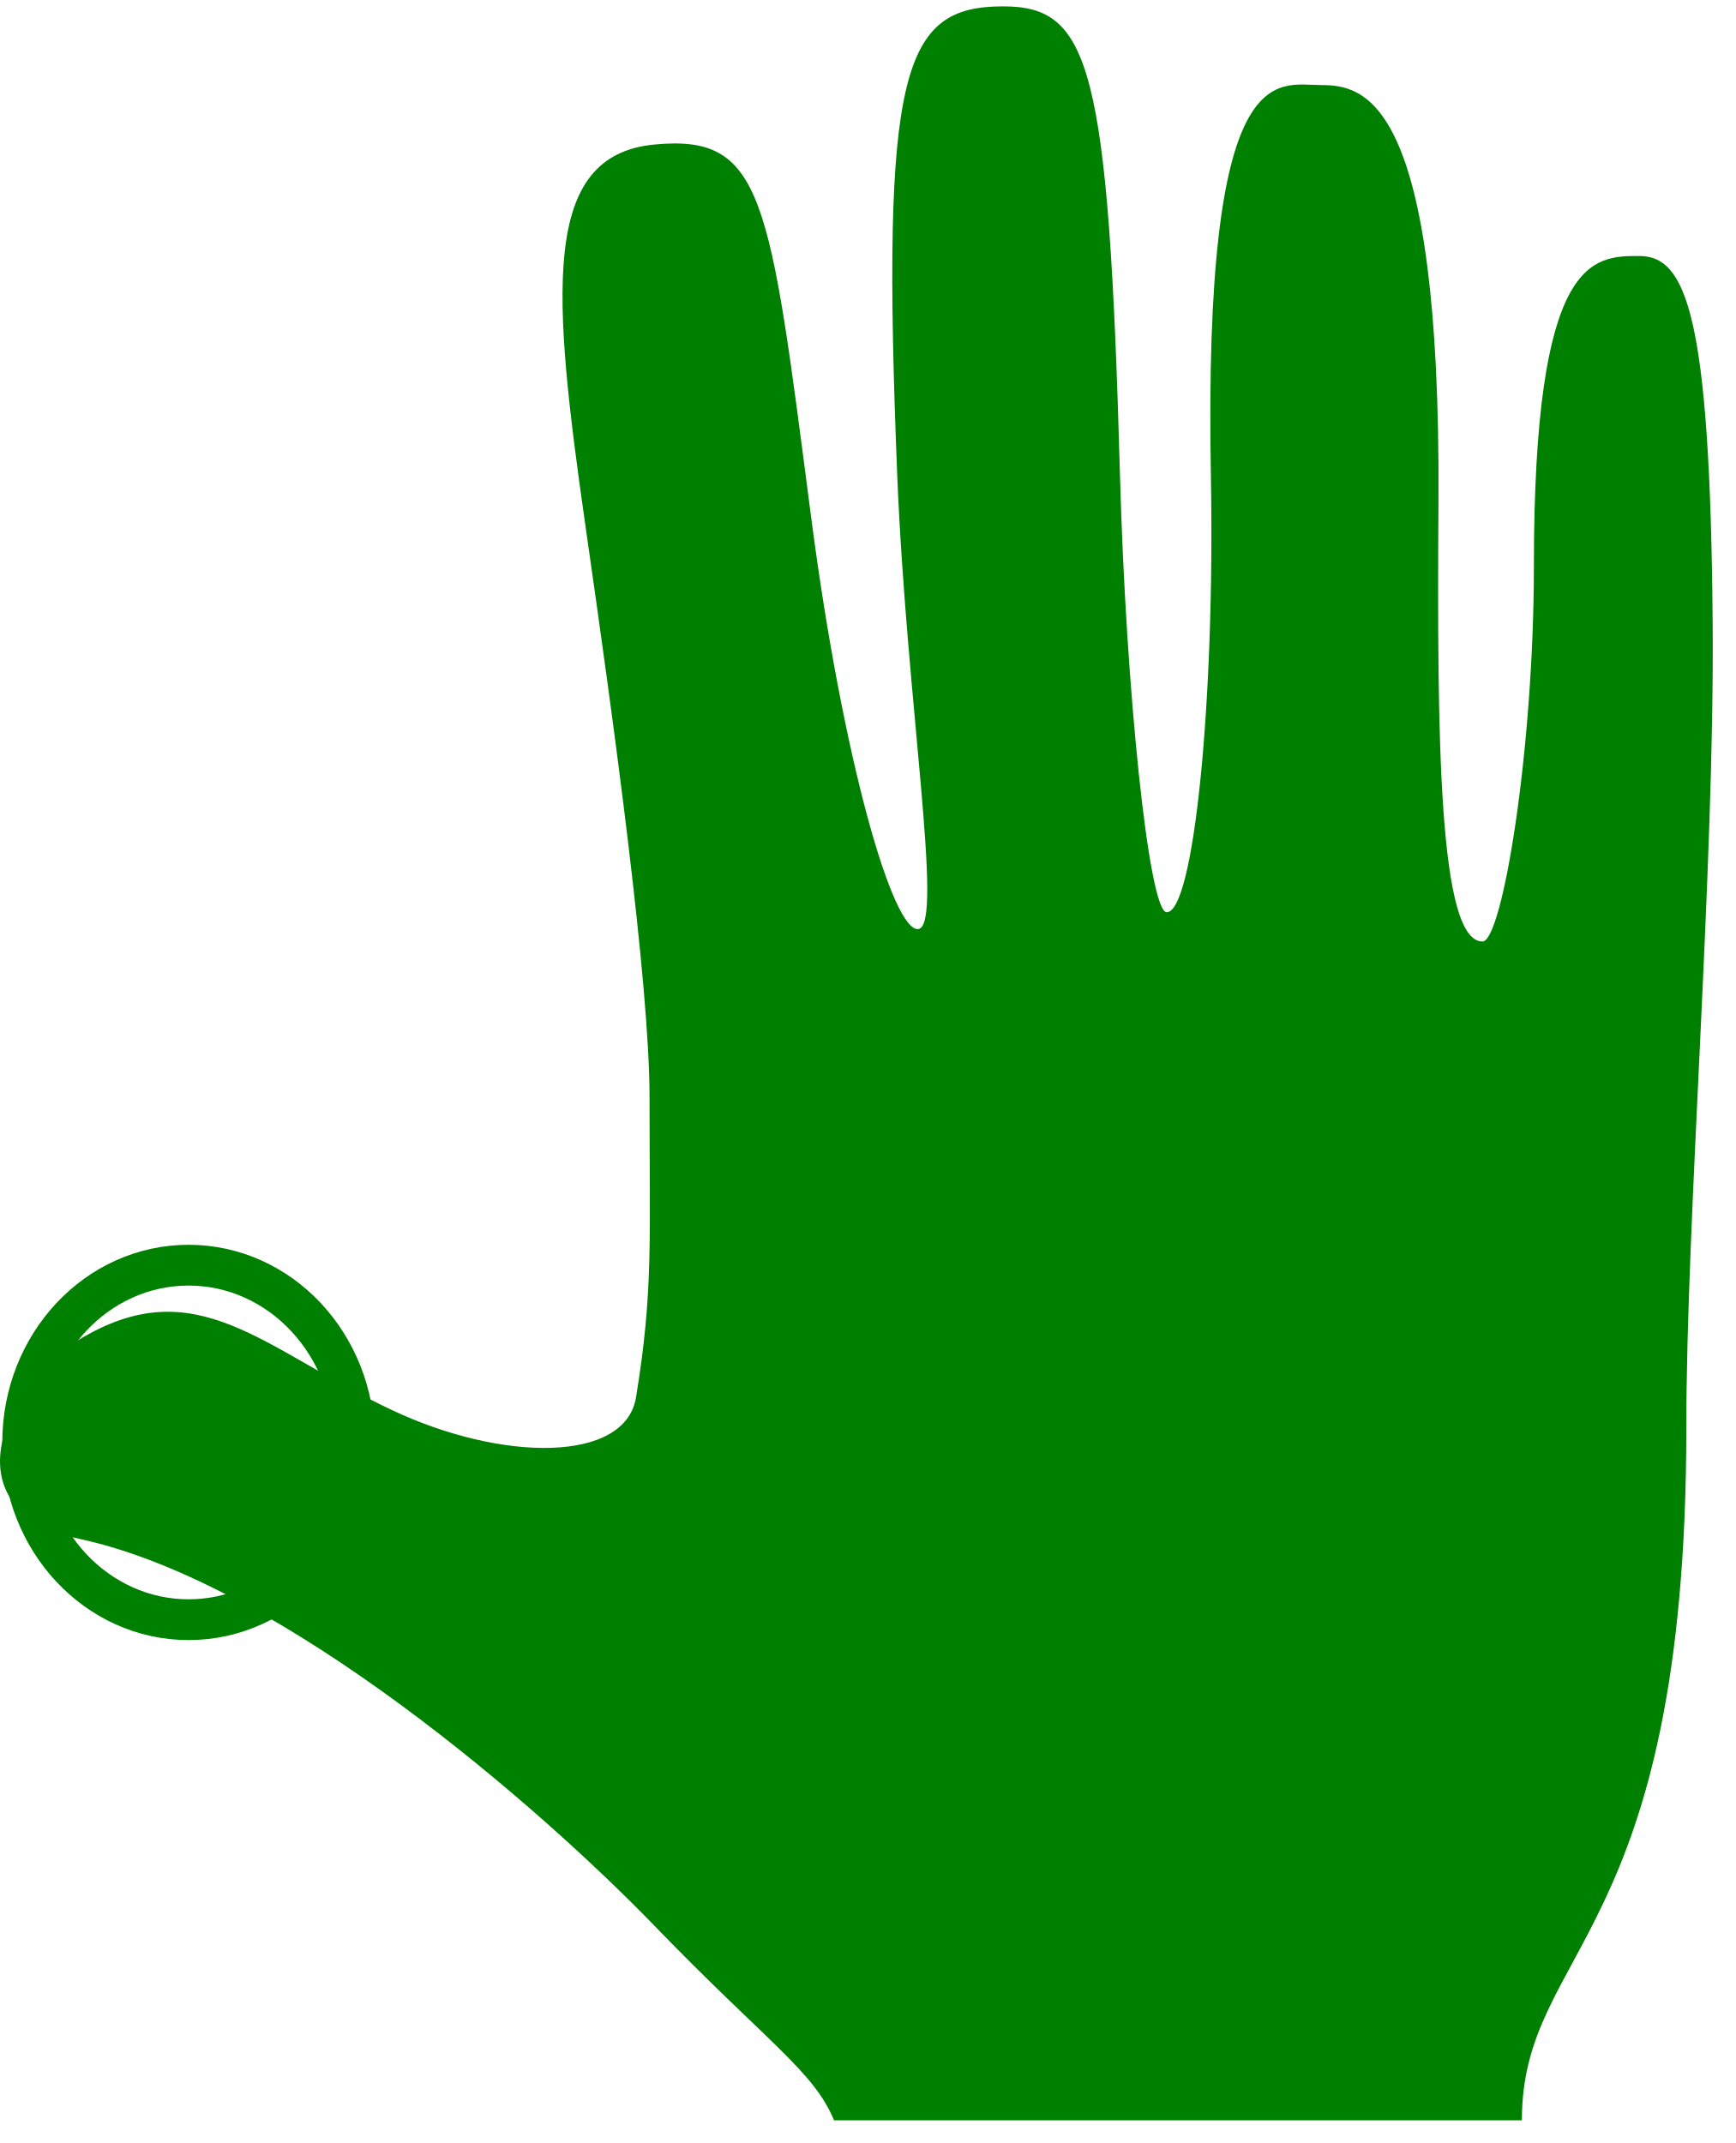
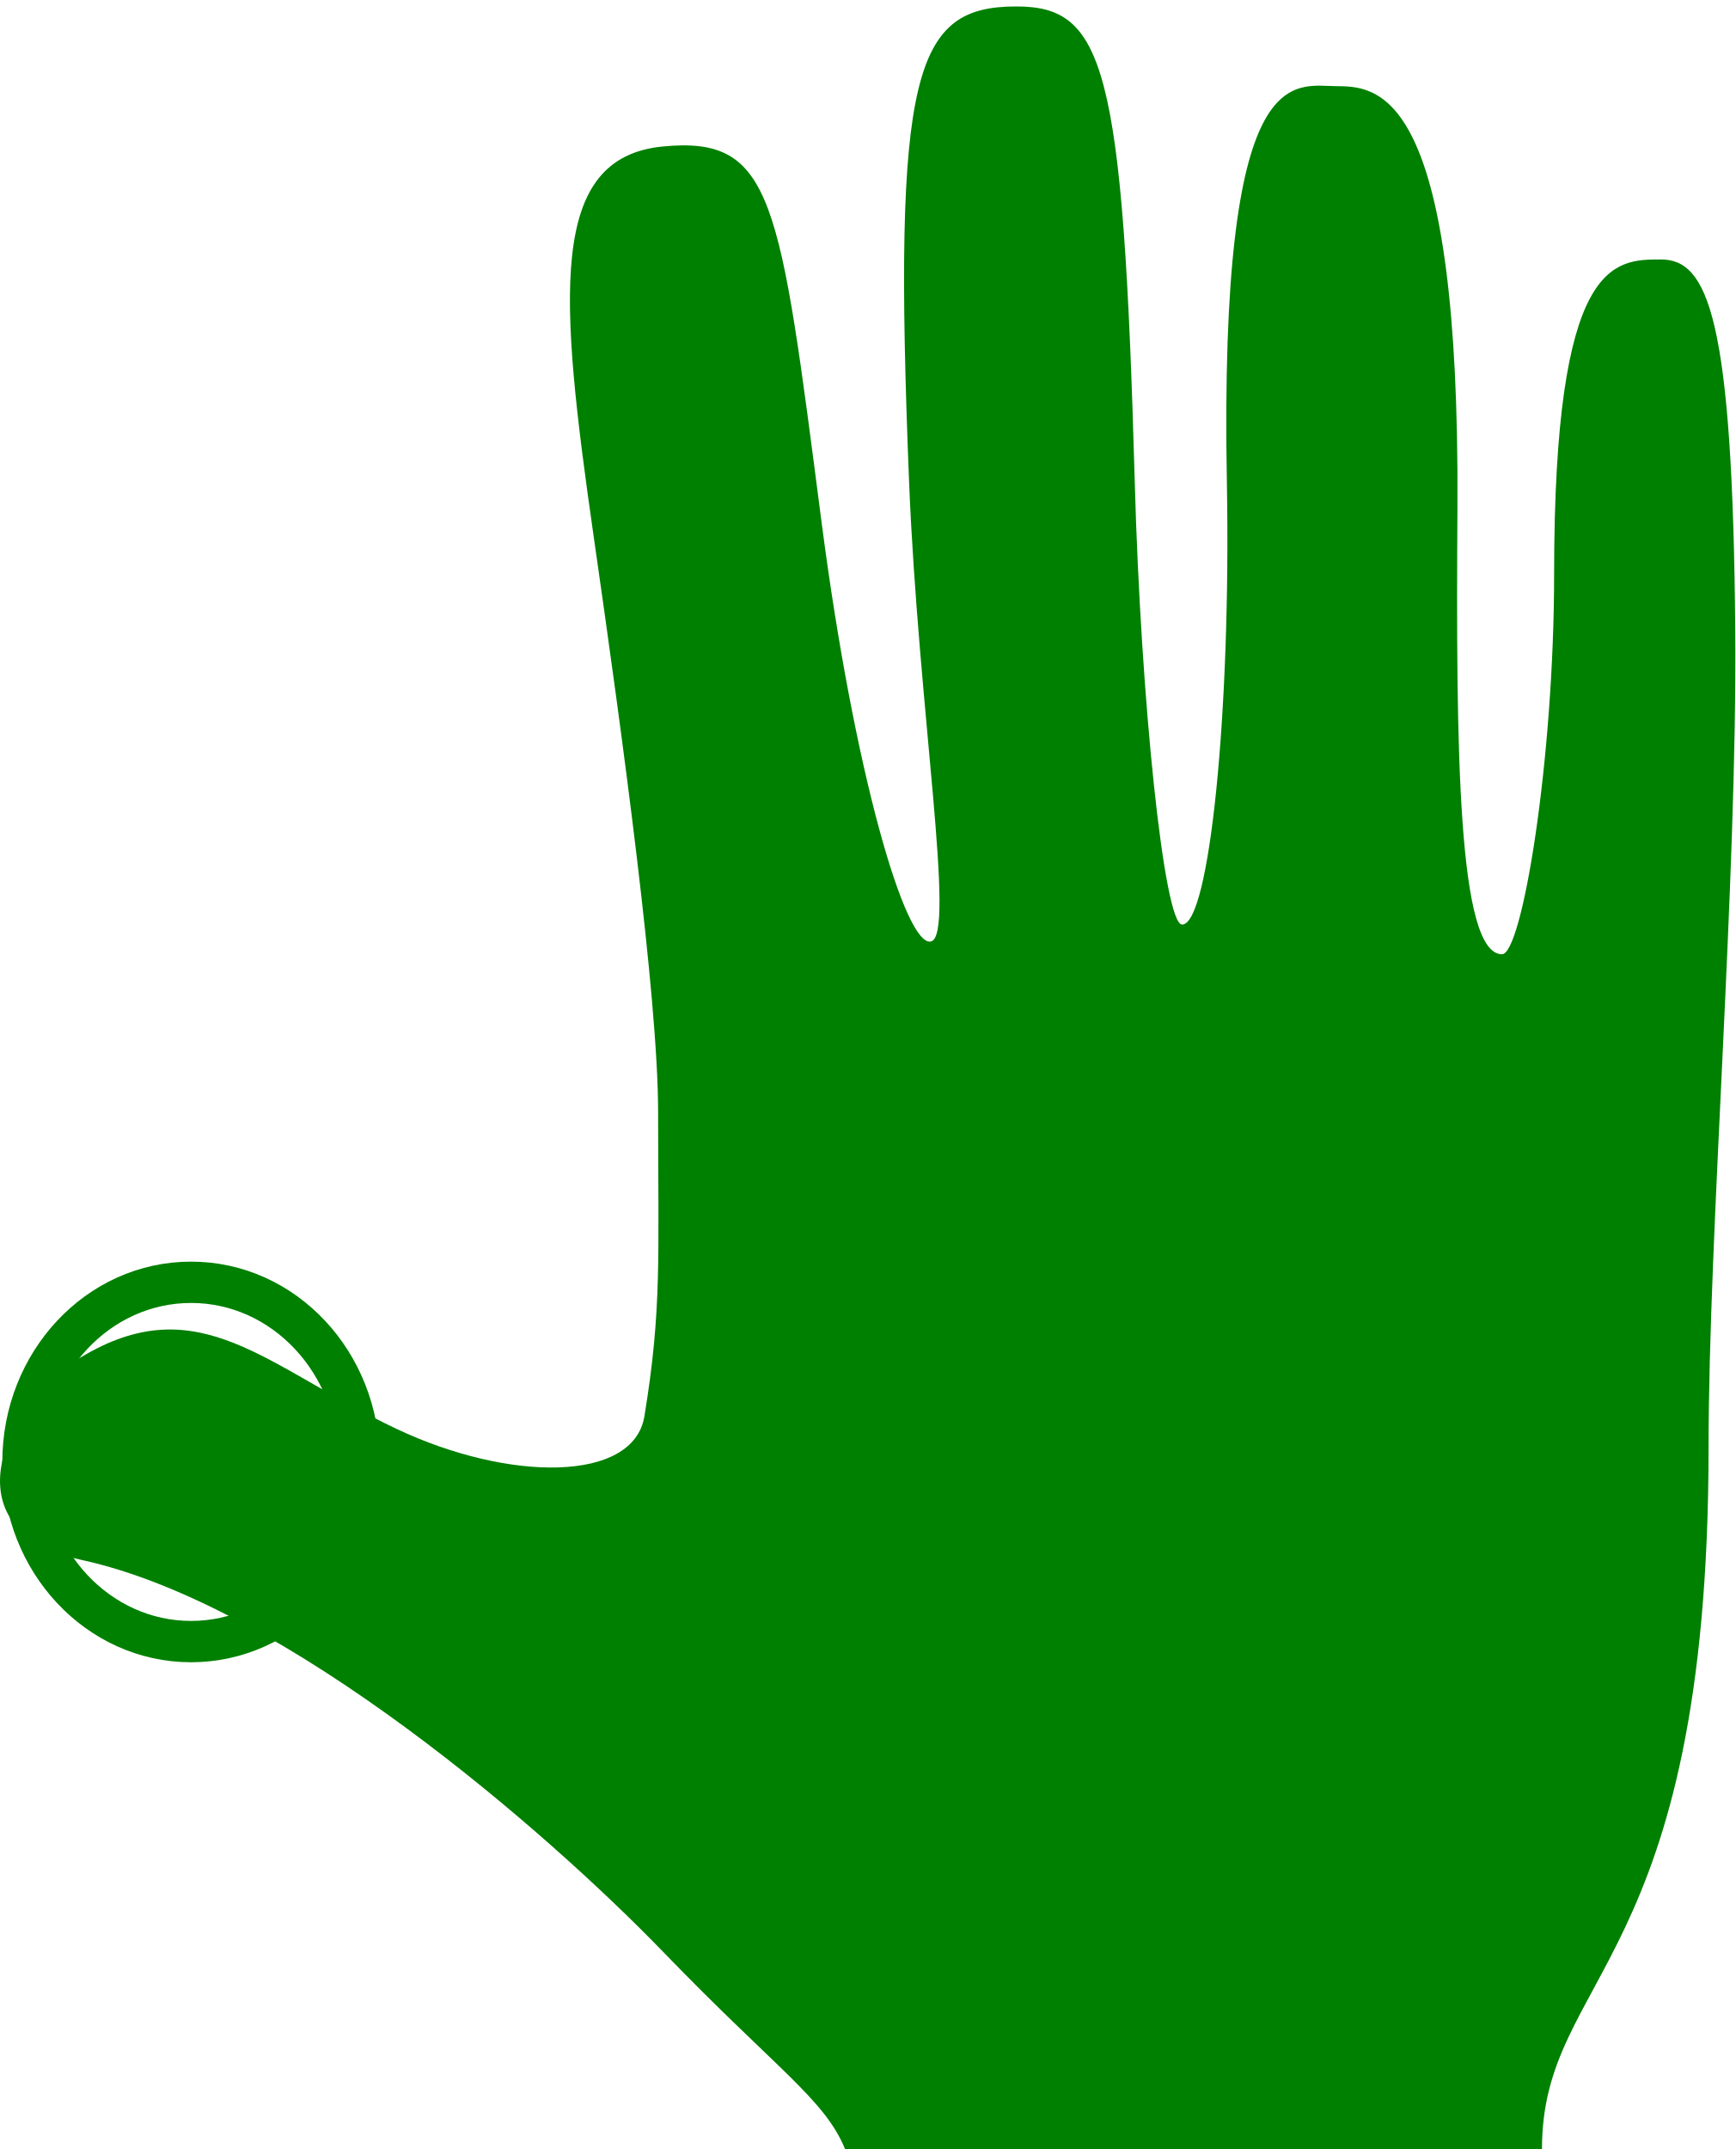
- <svg xmlns="http://www.w3.org/2000/svg" version="1.1" width="21.278" height="26.278">
+ <svg xmlns="http://www.w3.org/2000/svg" version="1.1" id="Layer_1" x="0px" y="0px" width="21px" height="26px" viewBox="0 0 21 26" enable-background="new 0 0 21 26" xml:space="preserve">
  <g id="Layer1" opacity="1">
    <g id="Shape1">
      <path id="shapePath1" d="M0.968,16.428 C2.41,15.552 3.227,16.545 4.802,17.289 C6.156,17.929 7.665,17.939 7.798,17.136 C8.011,15.839 7.964,15.22 7.964,13.457 C7.964,12.056 7.528,8.881 7.183,6.482 C6.769,3.595 6.624,1.905 8.024,1.772 C9.367,1.644 9.434,2.411 9.944,6.332 C10.335,9.338 10.955,11.453 11.264,11.391 C11.573,11.329 11.114,8.605 11.001,5.828 C10.801,0.859 11.063,0.078 12.298,0.078 C13.361,0.078 13.593,0.781 13.732,5.828 C13.804,8.453 14.086,11.186 14.305,11.186 C14.635,11.186 14.897,8.623 14.847,5.845 C14.751,0.651 15.653,1.043 16.196,1.043 C16.732,1.043 17.667,1.196 17.637,6.149 C17.619,9.045 17.637,11.545 18.177,11.545 C18.418,11.545 18.807,9.211 18.807,6.939 C18.807,3.139 19.527,3.139 20.099,3.139 C20.669,3.139 20.969,3.839 20.999,7.638 C21.023,10.666 20.676,14.929 20.676,17.513 C20.676,23.802 18.66,23.868 18.66,26 L10.226,26 C9.978,25.396 9.404,25.042 8.023,23.613 C6.629,22.172 3.474,19.415 0.987,18.873 C-0.678,18.511 0.078,16.969 0.968,16.428 Z" style="stroke:none;fill-rule:evenodd;fill:#008000;fill-opacity:1;" />
    </g>
    <g id="Shape2">
      <path id="shapePath2" d="M0.278,17.688 C0.278,16.487 1.188,15.514 2.312,15.514 C3.437,15.514 4.347,16.487 4.347,17.688 C4.347,18.888 3.437,19.861 2.312,19.861 C1.188,19.861 0.278,18.888 0.278,17.688 Z" style="stroke:#008000;stroke-opacity:1;stroke-width:0.5;stroke-linejoin:miter;stroke-miterlimit:2;stroke-linecap:butt;fill:none;" />
    </g>
  </g>
</svg>
